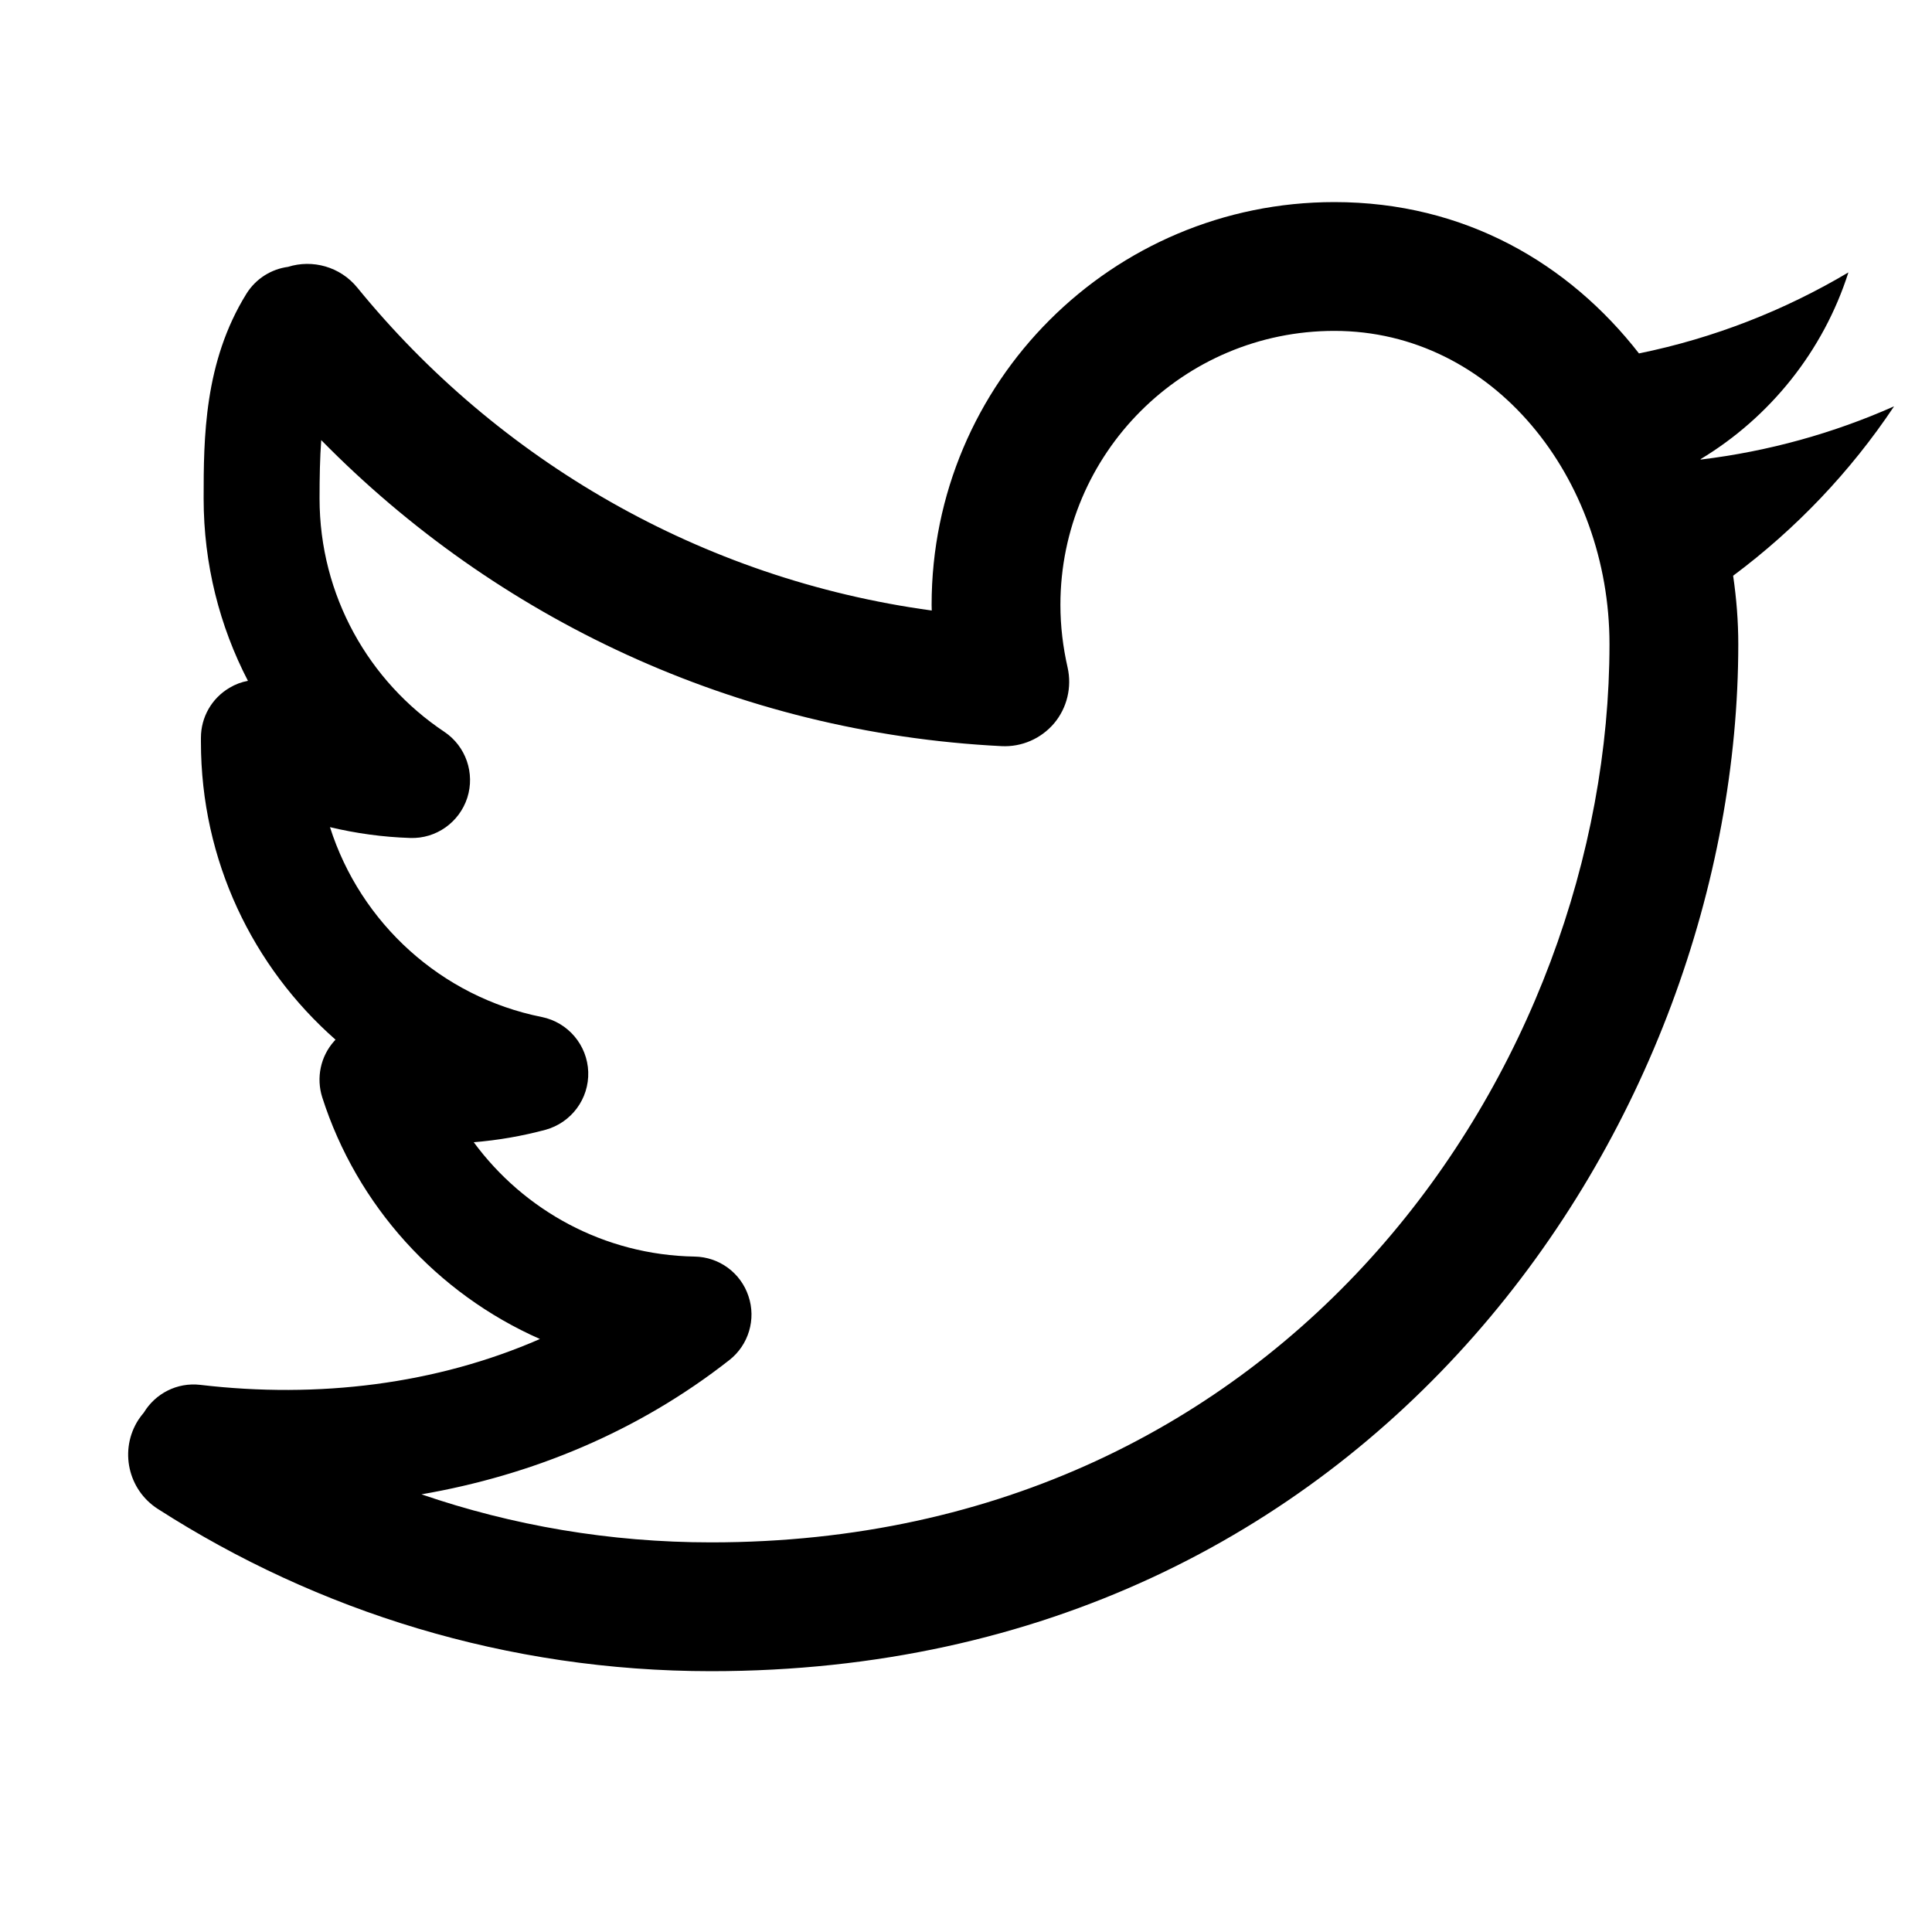
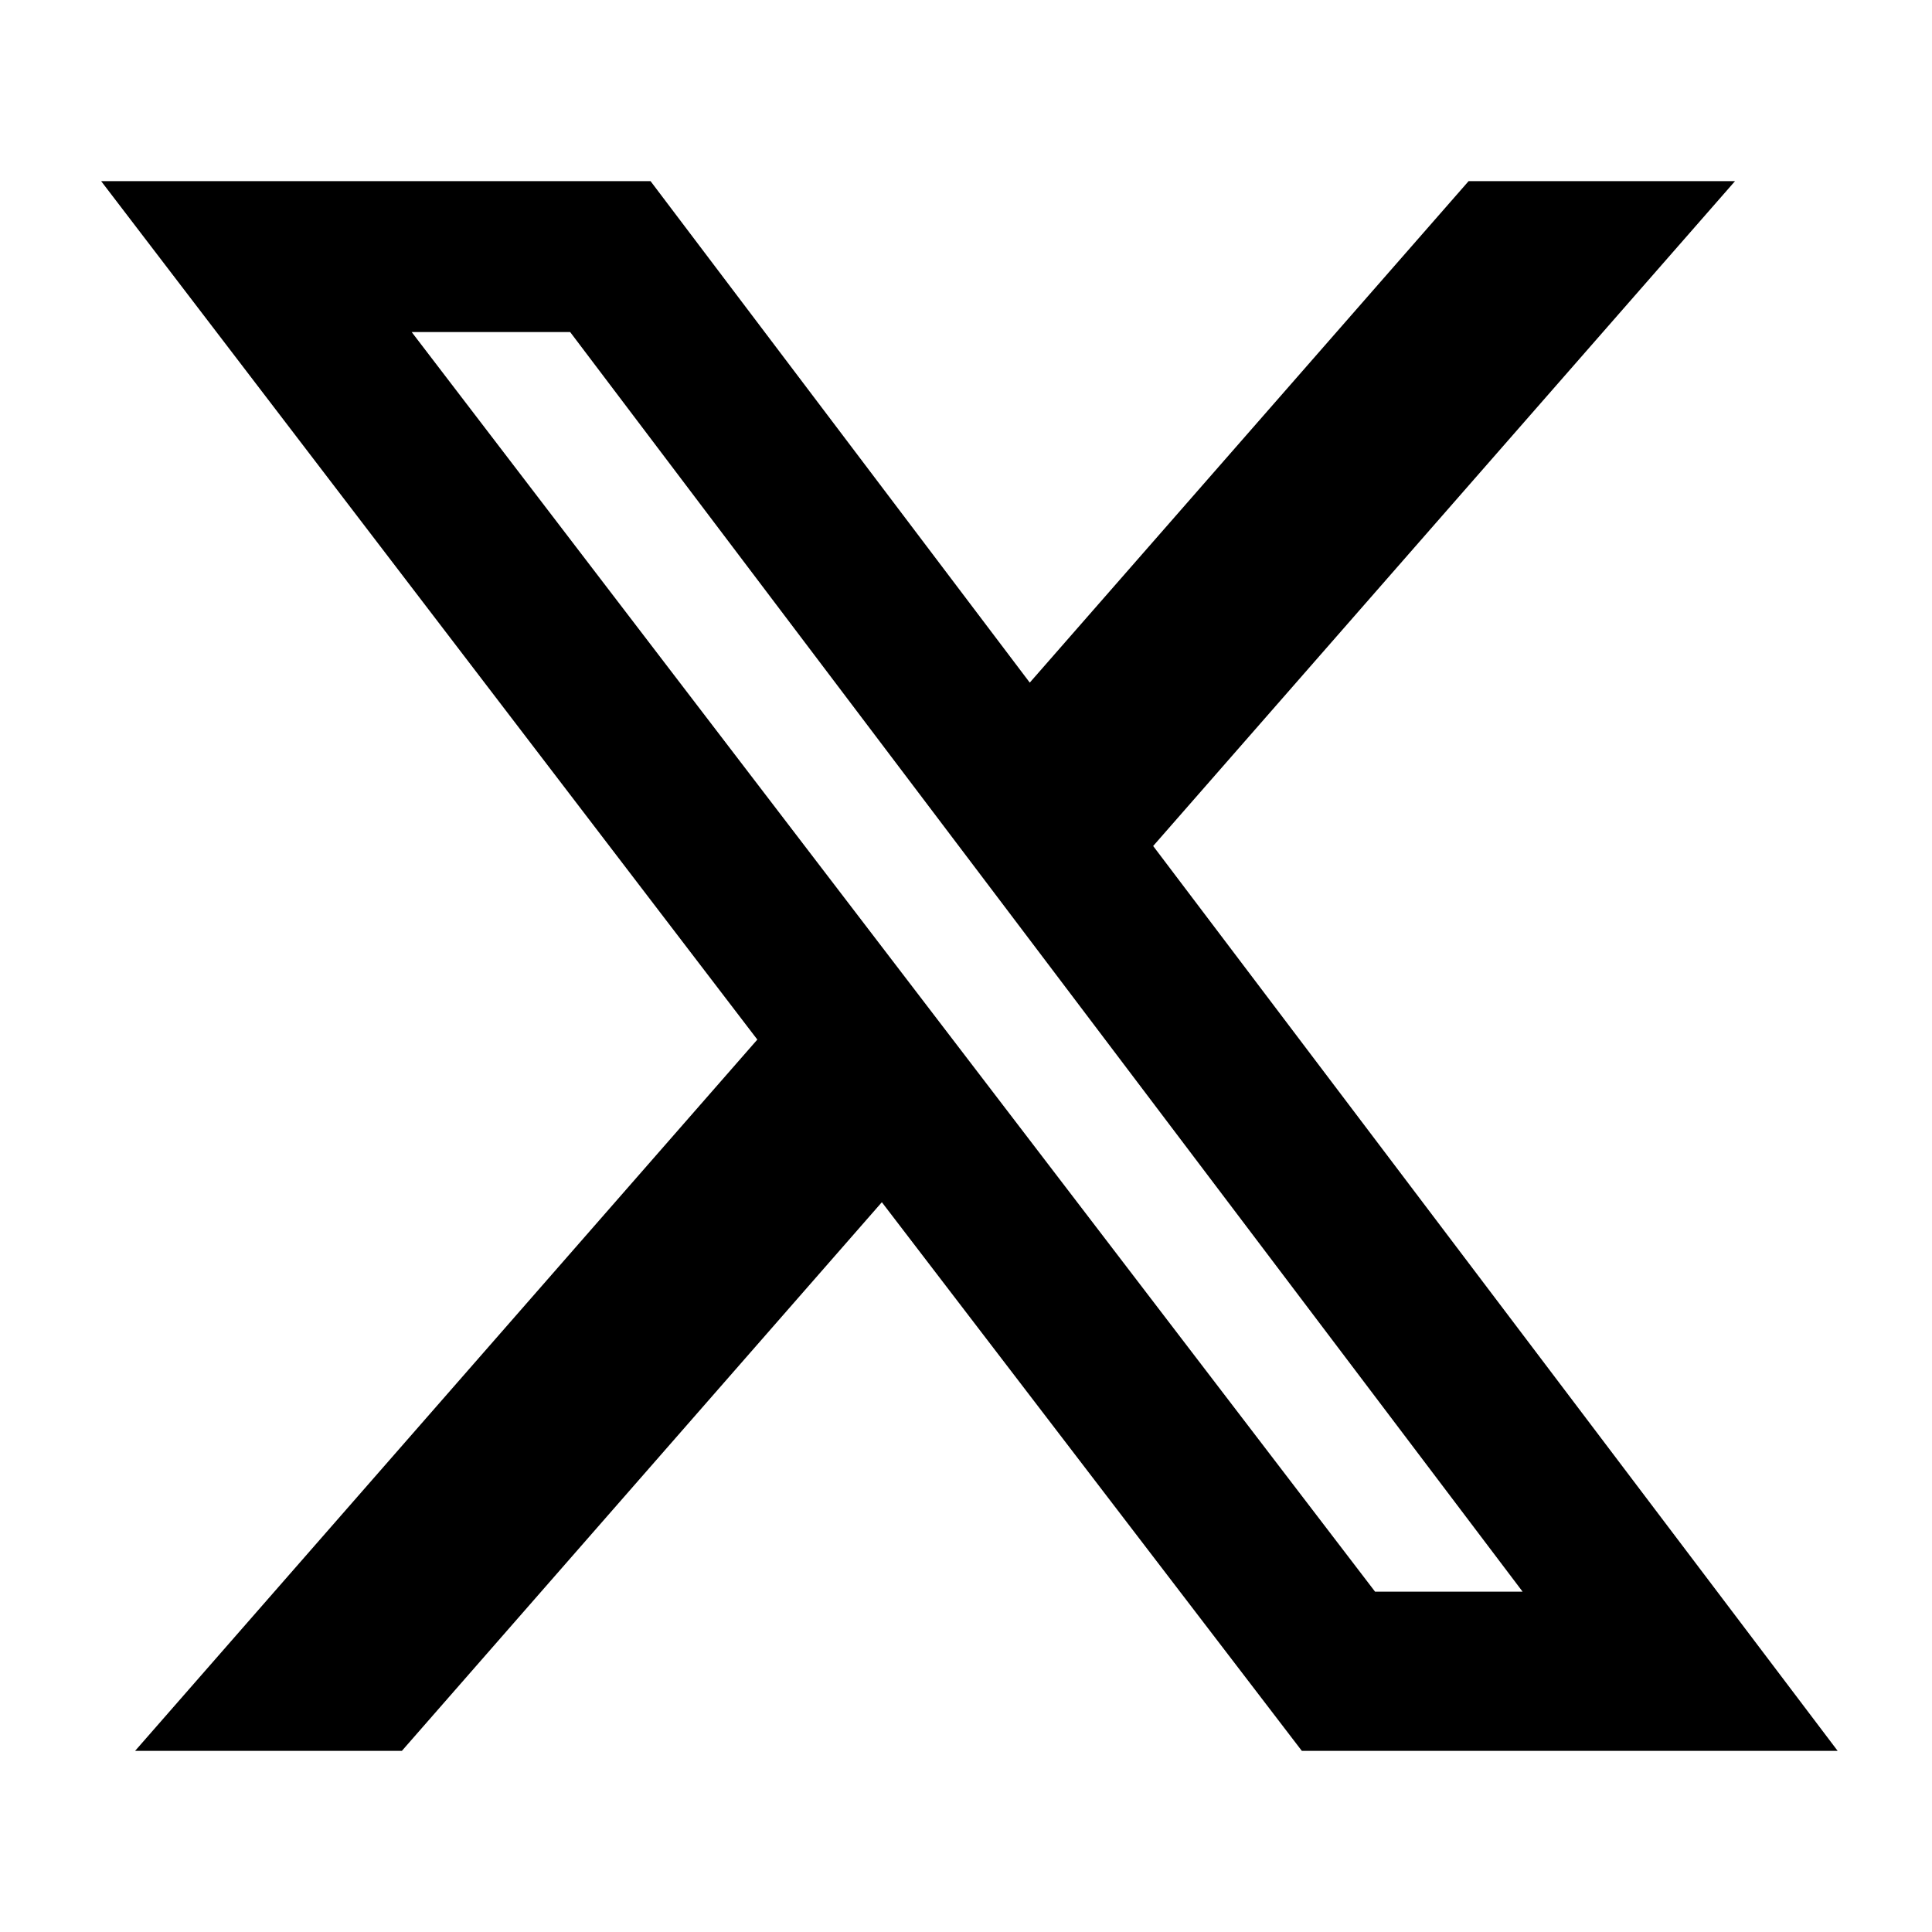
- <svg xmlns="http://www.w3.org/2000/svg" stroke="currentColor" fill="none" stroke-width="0" viewBox="0 0 15 15" data-darkreader-inline-stroke="" style="--darkreader-inline-stroke:currentColor;">
-   <path fill-rule="evenodd" clip-rule="evenodd" d="M7.233 4.696C7.233 2.969 8.633 1.569 10.36 1.569C11.374 1.569 12.183 2.048 12.725 2.744C13.308 2.625 13.856 2.409 14.351 2.115C14.156 2.726 13.742 3.24 13.203 3.565C13.204 3.566 13.204 3.567 13.205 3.568C13.733 3.504 14.236 3.363 14.705 3.155L14.704 3.157C14.367 3.662 13.943 4.107 13.456 4.47C13.482 4.647 13.496 4.824 13.496 5.001C13.496 8.687 10.687 12.975 5.521 12.975C3.939 12.975 2.465 12.511 1.225 11.715C0.993 11.566 0.925 11.257 1.074 11.024C1.087 11.004 1.102 10.985 1.117 10.967C1.206 10.82 1.374 10.731 1.555 10.752C2.471 10.86 3.386 10.748 4.192 10.396C3.392 10.043 2.771 9.36 2.502 8.52C2.454 8.369 2.488 8.203 2.594 8.084C2.597 8.08 2.601 8.076 2.605 8.072C1.964 7.508 1.56 6.682 1.56 5.761V5.728C1.56 5.568 1.644 5.421 1.782 5.34C1.827 5.313 1.875 5.295 1.925 5.286C1.705 4.862 1.581 4.38 1.581 3.87C1.581 3.402 1.584 2.812 1.913 2.281C1.987 2.162 2.108 2.089 2.236 2.072C2.426 2.012 2.641 2.07 2.774 2.233C3.865 3.571 5.441 4.496 7.234 4.74L7.233 4.696ZM5.521 11.975C4.734 11.975 3.978 11.844 3.272 11.602C4.13 11.454 4.953 11.116 5.662 10.56C5.812 10.443 5.872 10.243 5.811 10.063C5.751 9.882 5.583 9.759 5.393 9.756C4.69 9.744 4.067 9.397 3.678 8.868C3.868 8.853 4.054 8.82 4.234 8.772C4.436 8.717 4.574 8.531 4.567 8.322C4.56 8.114 4.41 7.937 4.206 7.896C3.427 7.74 2.799 7.168 2.562 6.422C2.763 6.47 2.971 6.499 3.185 6.506C3.386 6.513 3.566 6.385 3.628 6.194C3.689 6.003 3.617 5.794 3.45 5.682C2.865 5.292 2.481 4.625 2.481 3.87C2.481 3.702 2.484 3.553 2.494 3.417C3.851 4.799 5.709 5.689 7.776 5.793C7.932 5.801 8.083 5.735 8.184 5.616C8.285 5.496 8.323 5.335 8.289 5.183C8.253 5.025 8.233 4.863 8.233 4.696C8.233 3.521 9.186 2.569 10.36 2.569C11.594 2.569 12.496 3.712 12.496 5.001C12.496 8.257 10.02 11.975 5.521 11.975Z" fill="currentColor" data-darkreader-inline-fill="" style="--darkreader-inline-fill:currentColor;" />
+ <svg xmlns="http://www.w3.org/2000/svg" stroke="currentColor" fill="currentColor" stroke-width="0" viewBox="0 0 512 512">
+   <path d="M389.2 48h70.6L305.6 224.2 487 464H345L233.7 318.6 106.5 464H35.8L200.7 275.5 26.8 48H172.4L272.9 180.9 389.2 48zM364.4 421.8h39.1L151.1 88h-42L364.4 421.8z" />
</svg>
